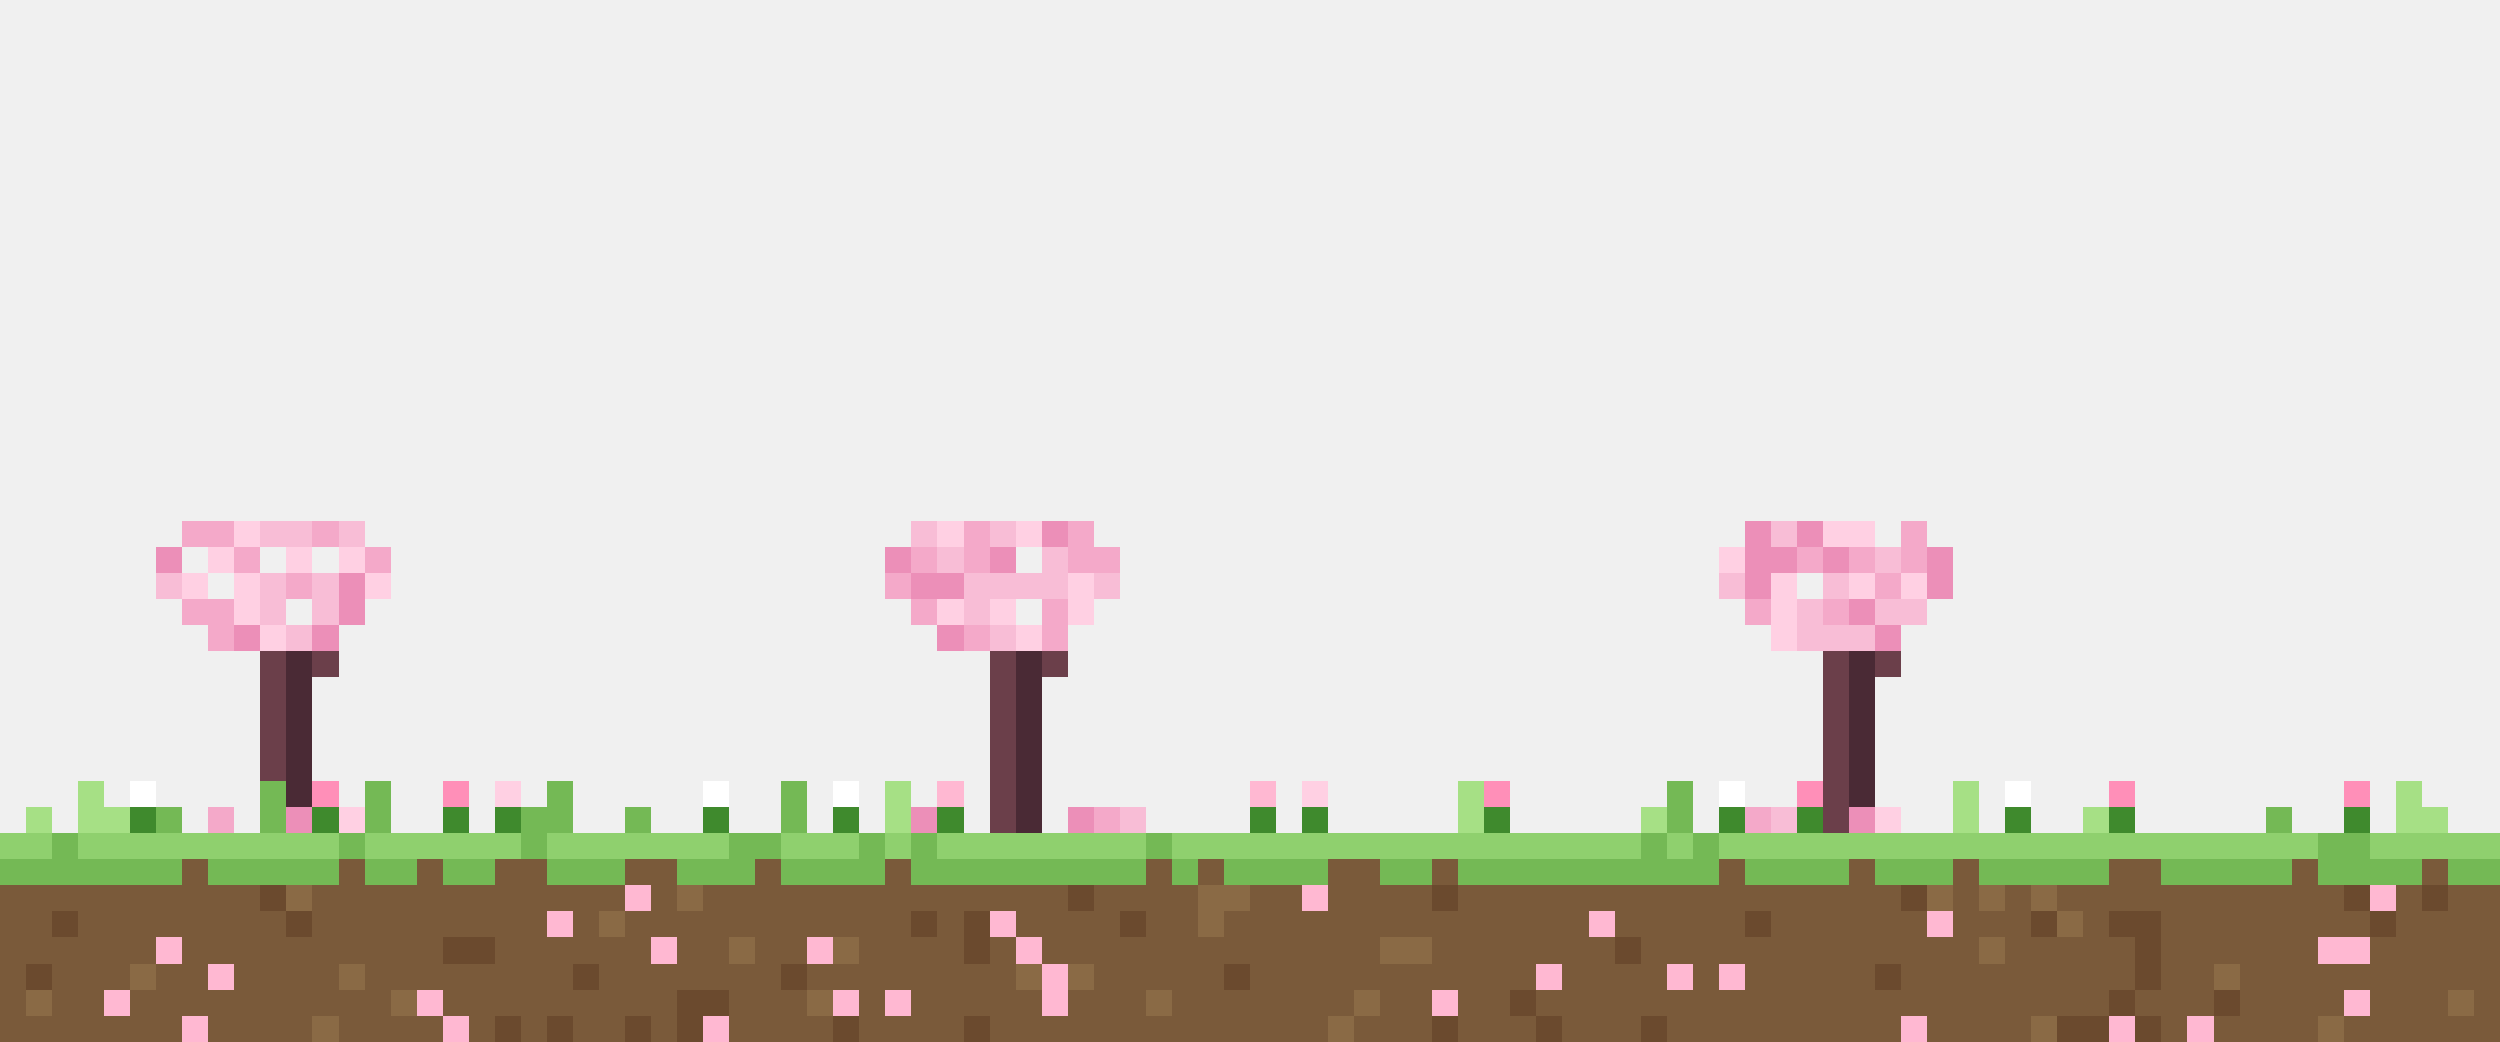
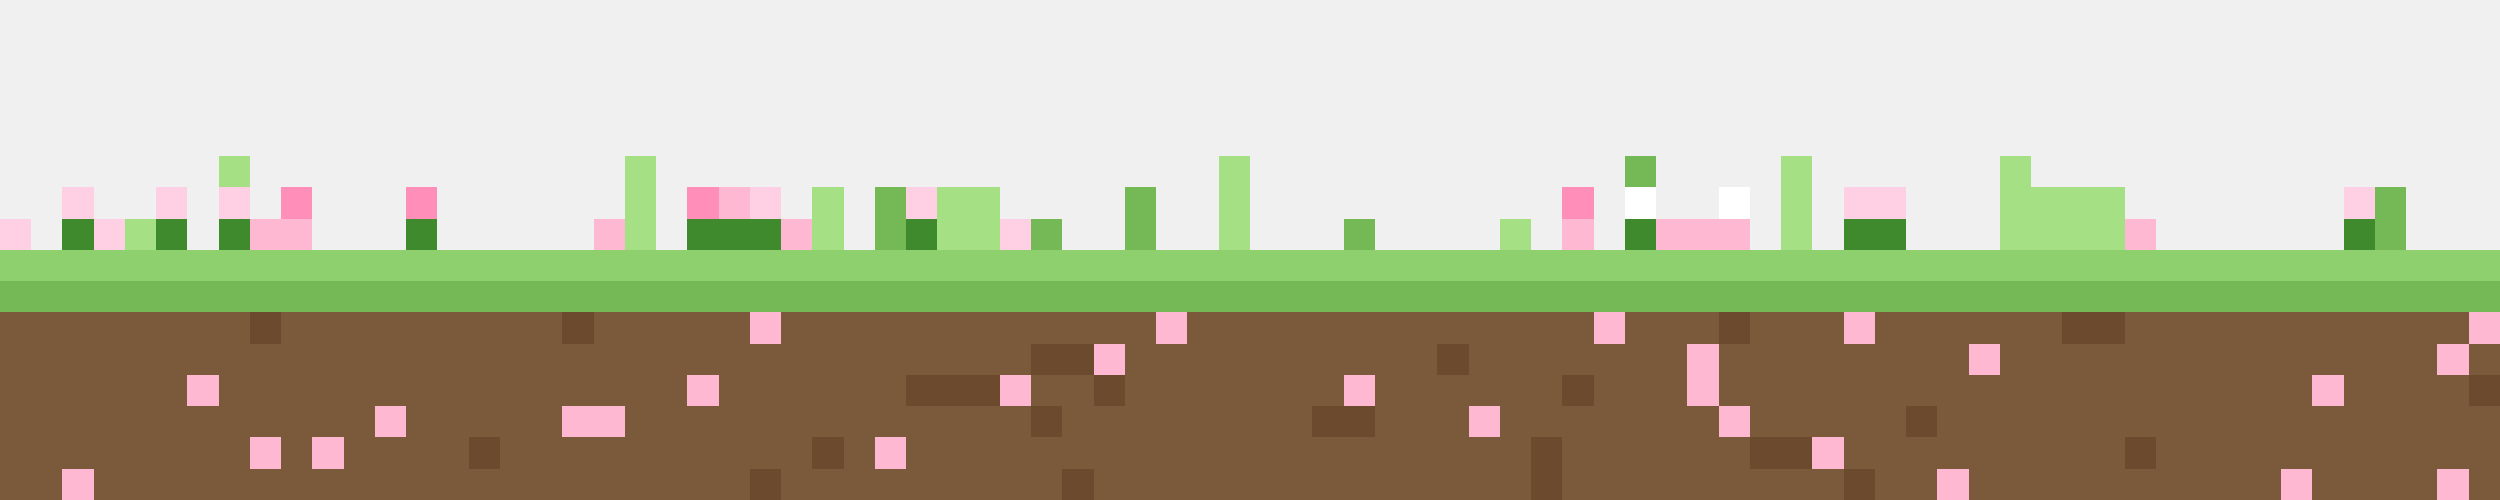
- <svg xmlns="http://www.w3.org/2000/svg" viewBox="0 0 96 40" width="768" height="320" shape-rendering="crispEdges">
-   <rect x="7" y="20" width="2" height="1" fill="#f4a9c9" />
-   <rect x="9" y="20" width="1" height="1" fill="#ffd0e3" />
-   <rect x="10" y="20" width="2" height="1" fill="#f8bdd6" />
-   <rect x="12" y="20" width="1" height="1" fill="#f4a9c9" />
-   <rect x="13" y="20" width="1" height="1" fill="#f8bdd6" />
-   <rect x="35" y="20" width="1" height="1" fill="#f8bdd6" />
-   <rect x="36" y="20" width="1" height="1" fill="#ffd0e3" />
-   <rect x="37" y="20" width="1" height="1" fill="#f4a9c9" />
-   <rect x="38" y="20" width="1" height="1" fill="#f8bdd6" />
-   <rect x="39" y="20" width="1" height="1" fill="#ffd0e3" />
-   <rect x="40" y="20" width="1" height="1" fill="#ec8fb8" />
-   <rect x="41" y="20" width="1" height="1" fill="#f4a9c9" />
-   <rect x="67" y="20" width="1" height="1" fill="#ec8fb8" />
-   <rect x="68" y="20" width="1" height="1" fill="#f8bdd6" />
-   <rect x="69" y="20" width="1" height="1" fill="#ec8fb8" />
-   <rect x="70" y="20" width="2" height="1" fill="#ffd0e3" />
-   <rect x="73" y="20" width="1" height="1" fill="#f4a9c9" />
-   <rect x="6" y="21" width="1" height="1" fill="#ec8fb8" />
-   <rect x="8" y="21" width="1" height="1" fill="#ffd0e3" />
-   <rect x="9" y="21" width="1" height="1" fill="#f4a9c9" />
-   <rect x="11" y="21" width="1" height="1" fill="#ffd0e3" />
-   <rect x="13" y="21" width="1" height="1" fill="#ffd0e3" />
-   <rect x="14" y="21" width="1" height="1" fill="#f4a9c9" />
-   <rect x="34" y="21" width="1" height="1" fill="#ec8fb8" />
-   <rect x="35" y="21" width="1" height="1" fill="#f4a9c9" />
-   <rect x="36" y="21" width="1" height="1" fill="#f8bdd6" />
-   <rect x="37" y="21" width="1" height="1" fill="#f4a9c9" />
-   <rect x="38" y="21" width="1" height="1" fill="#ec8fb8" />
-   <rect x="40" y="21" width="1" height="1" fill="#f8bdd6" />
-   <rect x="41" y="21" width="2" height="1" fill="#f4a9c9" />
-   <rect x="66" y="21" width="1" height="1" fill="#ffd0e3" />
-   <rect x="67" y="21" width="2" height="1" fill="#ec8fb8" />
-   <rect x="69" y="21" width="1" height="1" fill="#f4a9c9" />
-   <rect x="70" y="21" width="1" height="1" fill="#ec8fb8" />
-   <rect x="71" y="21" width="1" height="1" fill="#f4a9c9" />
-   <rect x="72" y="21" width="1" height="1" fill="#f8bdd6" />
-   <rect x="73" y="21" width="1" height="1" fill="#f4a9c9" />
-   <rect x="74" y="21" width="1" height="1" fill="#ec8fb8" />
-   <rect x="6" y="22" width="1" height="1" fill="#f8bdd6" />
-   <rect x="7" y="22" width="1" height="1" fill="#ffd0e3" />
-   <rect x="9" y="22" width="1" height="1" fill="#ffd0e3" />
-   <rect x="10" y="22" width="1" height="1" fill="#f8bdd6" />
-   <rect x="11" y="22" width="1" height="1" fill="#f4a9c9" />
-   <rect x="12" y="22" width="1" height="1" fill="#f8bdd6" />
-   <rect x="13" y="22" width="1" height="1" fill="#ec8fb8" />
-   <rect x="14" y="22" width="1" height="1" fill="#ffd0e3" />
-   <rect x="34" y="22" width="1" height="1" fill="#f4a9c9" />
-   <rect x="35" y="22" width="2" height="1" fill="#ec8fb8" />
-   <rect x="37" y="22" width="4" height="1" fill="#f8bdd6" />
-   <rect x="41" y="22" width="1" height="1" fill="#ffd0e3" />
-   <rect x="42" y="22" width="1" height="1" fill="#f8bdd6" />
-   <rect x="66" y="22" width="1" height="1" fill="#f8bdd6" />
-   <rect x="67" y="22" width="1" height="1" fill="#ec8fb8" />
-   <rect x="68" y="22" width="1" height="1" fill="#ffd0e3" />
-   <rect x="70" y="22" width="1" height="1" fill="#f8bdd6" />
-   <rect x="71" y="22" width="1" height="1" fill="#ffd0e3" />
-   <rect x="72" y="22" width="1" height="1" fill="#f4a9c9" />
-   <rect x="73" y="22" width="1" height="1" fill="#ffd0e3" />
-   <rect x="74" y="22" width="1" height="1" fill="#ec8fb8" />
-   <rect x="7" y="23" width="2" height="1" fill="#f4a9c9" />
-   <rect x="9" y="23" width="1" height="1" fill="#ffd0e3" />
-   <rect x="10" y="23" width="1" height="1" fill="#f8bdd6" />
-   <rect x="12" y="23" width="1" height="1" fill="#f8bdd6" />
-   <rect x="13" y="23" width="1" height="1" fill="#ec8fb8" />
-   <rect x="35" y="23" width="1" height="1" fill="#f4a9c9" />
-   <rect x="36" y="23" width="1" height="1" fill="#ffd0e3" />
-   <rect x="37" y="23" width="1" height="1" fill="#f8bdd6" />
-   <rect x="38" y="23" width="1" height="1" fill="#ffd0e3" />
-   <rect x="40" y="23" width="1" height="1" fill="#f4a9c9" />
-   <rect x="41" y="23" width="1" height="1" fill="#ffd0e3" />
-   <rect x="67" y="23" width="1" height="1" fill="#f4a9c9" />
-   <rect x="68" y="23" width="1" height="1" fill="#ffd0e3" />
-   <rect x="69" y="23" width="1" height="1" fill="#f8bdd6" />
-   <rect x="70" y="23" width="1" height="1" fill="#f4a9c9" />
-   <rect x="71" y="23" width="1" height="1" fill="#ec8fb8" />
-   <rect x="72" y="23" width="2" height="1" fill="#f8bdd6" />
-   <rect x="8" y="24" width="1" height="1" fill="#f4a9c9" />
-   <rect x="9" y="24" width="1" height="1" fill="#ec8fb8" />
-   <rect x="10" y="24" width="1" height="1" fill="#ffd0e3" />
-   <rect x="11" y="24" width="1" height="1" fill="#f8bdd6" />
-   <rect x="12" y="24" width="1" height="1" fill="#ec8fb8" />
-   <rect x="36" y="24" width="1" height="1" fill="#ec8fb8" />
-   <rect x="37" y="24" width="1" height="1" fill="#f4a9c9" />
-   <rect x="38" y="24" width="1" height="1" fill="#f8bdd6" />
-   <rect x="39" y="24" width="1" height="1" fill="#ffd0e3" />
-   <rect x="40" y="24" width="1" height="1" fill="#f4a9c9" />
-   <rect x="68" y="24" width="1" height="1" fill="#ffd0e3" />
-   <rect x="69" y="24" width="3" height="1" fill="#f8bdd6" />
-   <rect x="72" y="24" width="1" height="1" fill="#ec8fb8" />
-   <rect x="10" y="25" width="1" height="1" fill="#6b3f4a" />
-   <rect x="11" y="25" width="1" height="1" fill="#4a2a35" />
-   <rect x="12" y="25" width="1" height="1" fill="#6b3f4a" />
-   <rect x="38" y="25" width="1" height="1" fill="#6b3f4a" />
-   <rect x="39" y="25" width="1" height="1" fill="#4a2a35" />
-   <rect x="40" y="25" width="1" height="1" fill="#6b3f4a" />
-   <rect x="70" y="25" width="1" height="1" fill="#6b3f4a" />
-   <rect x="71" y="25" width="1" height="1" fill="#4a2a35" />
-   <rect x="72" y="25" width="1" height="1" fill="#6b3f4a" />
-   <rect x="10" y="26" width="1" height="1" fill="#6b3f4a" />
-   <rect x="11" y="26" width="1" height="1" fill="#4a2a35" />
-   <rect x="38" y="26" width="1" height="1" fill="#6b3f4a" />
-   <rect x="39" y="26" width="1" height="1" fill="#4a2a35" />
-   <rect x="70" y="26" width="1" height="1" fill="#6b3f4a" />
-   <rect x="71" y="26" width="1" height="1" fill="#4a2a35" />
-   <rect x="10" y="27" width="1" height="1" fill="#6b3f4a" />
-   <rect x="11" y="27" width="1" height="1" fill="#4a2a35" />
-   <rect x="38" y="27" width="1" height="1" fill="#6b3f4a" />
-   <rect x="39" y="27" width="1" height="1" fill="#4a2a35" />
-   <rect x="70" y="27" width="1" height="1" fill="#6b3f4a" />
-   <rect x="71" y="27" width="1" height="1" fill="#4a2a35" />
-   <rect x="10" y="28" width="1" height="1" fill="#6b3f4a" />
-   <rect x="11" y="28" width="1" height="1" fill="#4a2a35" />
-   <rect x="38" y="28" width="1" height="1" fill="#6b3f4a" />
-   <rect x="39" y="28" width="1" height="1" fill="#4a2a35" />
-   <rect x="70" y="28" width="1" height="1" fill="#6b3f4a" />
-   <rect x="71" y="28" width="1" height="1" fill="#4a2a35" />
-   <rect x="10" y="29" width="1" height="1" fill="#6b3f4a" />
-   <rect x="11" y="29" width="1" height="1" fill="#4a2a35" />
-   <rect x="38" y="29" width="1" height="1" fill="#6b3f4a" />
-   <rect x="39" y="29" width="1" height="1" fill="#4a2a35" />
-   <rect x="70" y="29" width="1" height="1" fill="#6b3f4a" />
-   <rect x="71" y="29" width="1" height="1" fill="#4a2a35" />
-   <rect x="3" y="30" width="1" height="1" fill="#a6e085" />
-   <rect x="5" y="30" width="1" height="1" fill="#ffffff" />
-   <rect x="10" y="30" width="1" height="1" fill="#74b955" />
-   <rect x="11" y="30" width="1" height="1" fill="#4a2a35" />
-   <rect x="12" y="30" width="1" height="1" fill="#ff8fb8" />
-   <rect x="14" y="30" width="1" height="1" fill="#74b955" />
-   <rect x="17" y="30" width="1" height="1" fill="#ff8fb8" />
-   <rect x="19" y="30" width="1" height="1" fill="#ffd0e3" />
-   <rect x="21" y="30" width="1" height="1" fill="#74b955" />
-   <rect x="27" y="30" width="1" height="1" fill="#ffffff" />
-   <rect x="30" y="30" width="1" height="1" fill="#74b955" />
-   <rect x="32" y="30" width="1" height="1" fill="#ffffff" />
-   <rect x="34" y="30" width="1" height="1" fill="#a6e085" />
-   <rect x="36" y="30" width="1" height="1" fill="#ffb8d2" />
-   <rect x="38" y="30" width="1" height="1" fill="#6b3f4a" />
-   <rect x="39" y="30" width="1" height="1" fill="#4a2a35" />
-   <rect x="48" y="30" width="1" height="1" fill="#ffb8d2" />
-   <rect x="50" y="30" width="1" height="1" fill="#ffd0e3" />
-   <rect x="56" y="30" width="1" height="1" fill="#a6e085" />
-   <rect x="57" y="30" width="1" height="1" fill="#ff8fb8" />
-   <rect x="64" y="30" width="1" height="1" fill="#74b955" />
-   <rect x="66" y="30" width="1" height="1" fill="#ffffff" />
-   <rect x="69" y="30" width="1" height="1" fill="#ff8fb8" />
-   <rect x="70" y="30" width="1" height="1" fill="#6b3f4a" />
-   <rect x="71" y="30" width="1" height="1" fill="#4a2a35" />
-   <rect x="75" y="30" width="1" height="1" fill="#a6e085" />
-   <rect x="77" y="30" width="1" height="1" fill="#ffffff" />
-   <rect x="81" y="30" width="1" height="1" fill="#ff8fb8" />
-   <rect x="90" y="30" width="1" height="1" fill="#ff8fb8" />
-   <rect x="92" y="30" width="1" height="1" fill="#a6e085" />
-   <rect x="1" y="31" width="1" height="1" fill="#a6e085" />
-   <rect x="3" y="31" width="2" height="1" fill="#a6e085" />
-   <rect x="5" y="31" width="1" height="1" fill="#3f8a2d" />
-   <rect x="6" y="31" width="1" height="1" fill="#74b955" />
-   <rect x="8" y="31" width="1" height="1" fill="#f4a9c9" />
-   <rect x="10" y="31" width="1" height="1" fill="#74b955" />
-   <rect x="11" y="31" width="1" height="1" fill="#ec8fb8" />
-   <rect x="12" y="31" width="1" height="1" fill="#3f8a2d" />
-   <rect x="13" y="31" width="1" height="1" fill="#ffd0e3" />
-   <rect x="14" y="31" width="1" height="1" fill="#74b955" />
-   <rect x="17" y="31" width="1" height="1" fill="#3f8a2d" />
-   <rect x="19" y="31" width="1" height="1" fill="#3f8a2d" />
-   <rect x="20" y="31" width="2" height="1" fill="#74b955" />
-   <rect x="24" y="31" width="1" height="1" fill="#74b955" />
-   <rect x="27" y="31" width="1" height="1" fill="#3f8a2d" />
-   <rect x="30" y="31" width="1" height="1" fill="#74b955" />
-   <rect x="32" y="31" width="1" height="1" fill="#3f8a2d" />
-   <rect x="34" y="31" width="1" height="1" fill="#a6e085" />
-   <rect x="35" y="31" width="1" height="1" fill="#ec8fb8" />
-   <rect x="36" y="31" width="1" height="1" fill="#3f8a2d" />
-   <rect x="38" y="31" width="1" height="1" fill="#6b3f4a" />
-   <rect x="39" y="31" width="1" height="1" fill="#4a2a35" />
-   <rect x="41" y="31" width="1" height="1" fill="#ec8fb8" />
-   <rect x="42" y="31" width="1" height="1" fill="#f4a9c9" />
-   <rect x="43" y="31" width="1" height="1" fill="#f8bdd6" />
-   <rect x="48" y="31" width="1" height="1" fill="#3f8a2d" />
-   <rect x="50" y="31" width="1" height="1" fill="#3f8a2d" />
-   <rect x="56" y="31" width="1" height="1" fill="#a6e085" />
-   <rect x="57" y="31" width="1" height="1" fill="#3f8a2d" />
-   <rect x="63" y="31" width="1" height="1" fill="#a6e085" />
-   <rect x="64" y="31" width="1" height="1" fill="#74b955" />
-   <rect x="66" y="31" width="1" height="1" fill="#3f8a2d" />
-   <rect x="67" y="31" width="1" height="1" fill="#f4a9c9" />
-   <rect x="68" y="31" width="1" height="1" fill="#f8bdd6" />
-   <rect x="69" y="31" width="1" height="1" fill="#3f8a2d" />
-   <rect x="70" y="31" width="1" height="1" fill="#6b3f4a" />
-   <rect x="71" y="31" width="1" height="1" fill="#ec8fb8" />
-   <rect x="72" y="31" width="1" height="1" fill="#ffd0e3" />
-   <rect x="75" y="31" width="1" height="1" fill="#a6e085" />
-   <rect x="77" y="31" width="1" height="1" fill="#3f8a2d" />
-   <rect x="80" y="31" width="1" height="1" fill="#a6e085" />
-   <rect x="81" y="31" width="1" height="1" fill="#3f8a2d" />
-   <rect x="87" y="31" width="1" height="1" fill="#74b955" />
-   <rect x="90" y="31" width="1" height="1" fill="#3f8a2d" />
-   <rect x="92" y="31" width="2" height="1" fill="#a6e085" />
-   <rect x="0" y="32" width="2" height="1" fill="#8fd06e" />
-   <rect x="2" y="32" width="1" height="1" fill="#74b955" />
-   <rect x="3" y="32" width="10" height="1" fill="#8fd06e" />
-   <rect x="13" y="32" width="1" height="1" fill="#74b955" />
-   <rect x="14" y="32" width="6" height="1" fill="#8fd06e" />
-   <rect x="20" y="32" width="1" height="1" fill="#74b955" />
-   <rect x="21" y="32" width="7" height="1" fill="#8fd06e" />
-   <rect x="28" y="32" width="2" height="1" fill="#74b955" />
-   <rect x="30" y="32" width="3" height="1" fill="#8fd06e" />
-   <rect x="33" y="32" width="1" height="1" fill="#74b955" />
-   <rect x="34" y="32" width="1" height="1" fill="#8fd06e" />
-   <rect x="35" y="32" width="1" height="1" fill="#74b955" />
-   <rect x="36" y="32" width="8" height="1" fill="#8fd06e" />
-   <rect x="44" y="32" width="1" height="1" fill="#74b955" />
-   <rect x="45" y="32" width="18" height="1" fill="#8fd06e" />
-   <rect x="63" y="32" width="1" height="1" fill="#74b955" />
-   <rect x="64" y="32" width="1" height="1" fill="#8fd06e" />
-   <rect x="65" y="32" width="1" height="1" fill="#74b955" />
-   <rect x="66" y="32" width="23" height="1" fill="#8fd06e" />
-   <rect x="89" y="32" width="2" height="1" fill="#74b955" />
-   <rect x="91" y="32" width="5" height="1" fill="#8fd06e" />
-   <rect x="0" y="33" width="7" height="1" fill="#74b955" />
-   <rect x="7" y="33" width="1" height="1" fill="#7a5a3a" />
-   <rect x="8" y="33" width="5" height="1" fill="#74b955" />
-   <rect x="13" y="33" width="1" height="1" fill="#7a5a3a" />
-   <rect x="14" y="33" width="2" height="1" fill="#74b955" />
-   <rect x="16" y="33" width="1" height="1" fill="#7a5a3a" />
-   <rect x="17" y="33" width="2" height="1" fill="#74b955" />
-   <rect x="19" y="33" width="2" height="1" fill="#7a5a3a" />
-   <rect x="21" y="33" width="3" height="1" fill="#74b955" />
-   <rect x="24" y="33" width="2" height="1" fill="#7a5a3a" />
-   <rect x="26" y="33" width="3" height="1" fill="#74b955" />
-   <rect x="29" y="33" width="1" height="1" fill="#7a5a3a" />
-   <rect x="30" y="33" width="4" height="1" fill="#74b955" />
-   <rect x="34" y="33" width="1" height="1" fill="#7a5a3a" />
-   <rect x="35" y="33" width="9" height="1" fill="#74b955" />
-   <rect x="44" y="33" width="1" height="1" fill="#7a5a3a" />
-   <rect x="45" y="33" width="1" height="1" fill="#74b955" />
-   <rect x="46" y="33" width="1" height="1" fill="#7a5a3a" />
-   <rect x="47" y="33" width="4" height="1" fill="#74b955" />
-   <rect x="51" y="33" width="2" height="1" fill="#7a5a3a" />
-   <rect x="53" y="33" width="2" height="1" fill="#74b955" />
-   <rect x="55" y="33" width="1" height="1" fill="#7a5a3a" />
-   <rect x="56" y="33" width="10" height="1" fill="#74b955" />
-   <rect x="66" y="33" width="1" height="1" fill="#7a5a3a" />
-   <rect x="67" y="33" width="4" height="1" fill="#74b955" />
-   <rect x="71" y="33" width="1" height="1" fill="#7a5a3a" />
-   <rect x="72" y="33" width="3" height="1" fill="#74b955" />
-   <rect x="75" y="33" width="1" height="1" fill="#7a5a3a" />
-   <rect x="76" y="33" width="5" height="1" fill="#74b955" />
-   <rect x="81" y="33" width="2" height="1" fill="#7a5a3a" />
-   <rect x="83" y="33" width="5" height="1" fill="#74b955" />
-   <rect x="88" y="33" width="1" height="1" fill="#7a5a3a" />
-   <rect x="89" y="33" width="4" height="1" fill="#74b955" />
-   <rect x="93" y="33" width="1" height="1" fill="#7a5a3a" />
-   <rect x="94" y="33" width="2" height="1" fill="#74b955" />
-   <rect x="0" y="34" width="10" height="1" fill="#7a5a3a" />
-   <rect x="10" y="34" width="1" height="1" fill="#6b4a2e" />
-   <rect x="11" y="34" width="1" height="1" fill="#8a6a45" />
-   <rect x="12" y="34" width="12" height="1" fill="#7a5a3a" />
-   <rect x="24" y="34" width="1" height="1" fill="#ffb8d2" />
-   <rect x="25" y="34" width="1" height="1" fill="#7a5a3a" />
-   <rect x="26" y="34" width="1" height="1" fill="#8a6a45" />
-   <rect x="27" y="34" width="14" height="1" fill="#7a5a3a" />
-   <rect x="41" y="34" width="1" height="1" fill="#6b4a2e" />
-   <rect x="42" y="34" width="4" height="1" fill="#7a5a3a" />
-   <rect x="46" y="34" width="2" height="1" fill="#8a6a45" />
-   <rect x="48" y="34" width="2" height="1" fill="#7a5a3a" />
-   <rect x="50" y="34" width="1" height="1" fill="#ffb8d2" />
-   <rect x="51" y="34" width="4" height="1" fill="#7a5a3a" />
-   <rect x="55" y="34" width="1" height="1" fill="#6b4a2e" />
-   <rect x="56" y="34" width="17" height="1" fill="#7a5a3a" />
-   <rect x="73" y="34" width="1" height="1" fill="#6b4a2e" />
-   <rect x="74" y="34" width="1" height="1" fill="#8a6a45" />
-   <rect x="75" y="34" width="1" height="1" fill="#7a5a3a" />
-   <rect x="76" y="34" width="1" height="1" fill="#8a6a45" />
-   <rect x="77" y="34" width="1" height="1" fill="#7a5a3a" />
-   <rect x="78" y="34" width="1" height="1" fill="#8a6a45" />
-   <rect x="79" y="34" width="11" height="1" fill="#7a5a3a" />
-   <rect x="90" y="34" width="1" height="1" fill="#6b4a2e" />
-   <rect x="91" y="34" width="1" height="1" fill="#ffb8d2" />
-   <rect x="92" y="34" width="1" height="1" fill="#7a5a3a" />
-   <rect x="93" y="34" width="1" height="1" fill="#6b4a2e" />
-   <rect x="94" y="34" width="2" height="1" fill="#7a5a3a" />
-   <rect x="0" y="35" width="2" height="1" fill="#7a5a3a" />
-   <rect x="2" y="35" width="1" height="1" fill="#6b4a2e" />
-   <rect x="3" y="35" width="8" height="1" fill="#7a5a3a" />
-   <rect x="11" y="35" width="1" height="1" fill="#6b4a2e" />
-   <rect x="12" y="35" width="9" height="1" fill="#7a5a3a" />
-   <rect x="21" y="35" width="1" height="1" fill="#ffb8d2" />
-   <rect x="22" y="35" width="1" height="1" fill="#7a5a3a" />
-   <rect x="23" y="35" width="1" height="1" fill="#8a6a45" />
-   <rect x="24" y="35" width="11" height="1" fill="#7a5a3a" />
-   <rect x="35" y="35" width="1" height="1" fill="#6b4a2e" />
-   <rect x="36" y="35" width="1" height="1" fill="#7a5a3a" />
-   <rect x="37" y="35" width="1" height="1" fill="#6b4a2e" />
-   <rect x="38" y="35" width="1" height="1" fill="#ffb8d2" />
-   <rect x="39" y="35" width="4" height="1" fill="#7a5a3a" />
-   <rect x="43" y="35" width="1" height="1" fill="#6b4a2e" />
-   <rect x="44" y="35" width="2" height="1" fill="#7a5a3a" />
-   <rect x="46" y="35" width="1" height="1" fill="#8a6a45" />
-   <rect x="47" y="35" width="14" height="1" fill="#7a5a3a" />
-   <rect x="61" y="35" width="1" height="1" fill="#ffb8d2" />
-   <rect x="62" y="35" width="5" height="1" fill="#7a5a3a" />
-   <rect x="67" y="35" width="1" height="1" fill="#6b4a2e" />
-   <rect x="68" y="35" width="6" height="1" fill="#7a5a3a" />
-   <rect x="74" y="35" width="1" height="1" fill="#ffb8d2" />
-   <rect x="75" y="35" width="3" height="1" fill="#7a5a3a" />
-   <rect x="78" y="35" width="1" height="1" fill="#6b4a2e" />
-   <rect x="79" y="35" width="1" height="1" fill="#8a6a45" />
-   <rect x="80" y="35" width="1" height="1" fill="#7a5a3a" />
-   <rect x="81" y="35" width="2" height="1" fill="#6b4a2e" />
-   <rect x="83" y="35" width="8" height="1" fill="#7a5a3a" />
-   <rect x="91" y="35" width="1" height="1" fill="#6b4a2e" />
-   <rect x="92" y="35" width="4" height="1" fill="#7a5a3a" />
-   <rect x="0" y="36" width="6" height="1" fill="#7a5a3a" />
-   <rect x="6" y="36" width="1" height="1" fill="#ffb8d2" />
-   <rect x="7" y="36" width="10" height="1" fill="#7a5a3a" />
-   <rect x="17" y="36" width="2" height="1" fill="#6b4a2e" />
-   <rect x="19" y="36" width="6" height="1" fill="#7a5a3a" />
-   <rect x="25" y="36" width="1" height="1" fill="#ffb8d2" />
-   <rect x="26" y="36" width="2" height="1" fill="#7a5a3a" />
-   <rect x="28" y="36" width="1" height="1" fill="#8a6a45" />
-   <rect x="29" y="36" width="2" height="1" fill="#7a5a3a" />
-   <rect x="31" y="36" width="1" height="1" fill="#ffb8d2" />
-   <rect x="32" y="36" width="1" height="1" fill="#8a6a45" />
-   <rect x="33" y="36" width="4" height="1" fill="#7a5a3a" />
-   <rect x="37" y="36" width="1" height="1" fill="#6b4a2e" />
-   <rect x="38" y="36" width="1" height="1" fill="#7a5a3a" />
-   <rect x="39" y="36" width="1" height="1" fill="#ffb8d2" />
-   <rect x="40" y="36" width="13" height="1" fill="#7a5a3a" />
-   <rect x="53" y="36" width="2" height="1" fill="#8a6a45" />
-   <rect x="55" y="36" width="7" height="1" fill="#7a5a3a" />
-   <rect x="62" y="36" width="1" height="1" fill="#6b4a2e" />
-   <rect x="63" y="36" width="13" height="1" fill="#7a5a3a" />
-   <rect x="76" y="36" width="1" height="1" fill="#8a6a45" />
-   <rect x="77" y="36" width="5" height="1" fill="#7a5a3a" />
-   <rect x="82" y="36" width="1" height="1" fill="#6b4a2e" />
-   <rect x="83" y="36" width="6" height="1" fill="#7a5a3a" />
-   <rect x="89" y="36" width="2" height="1" fill="#ffb8d2" />
-   <rect x="91" y="36" width="5" height="1" fill="#7a5a3a" />
-   <rect x="0" y="37" width="1" height="1" fill="#7a5a3a" />
-   <rect x="1" y="37" width="1" height="1" fill="#6b4a2e" />
-   <rect x="2" y="37" width="3" height="1" fill="#7a5a3a" />
-   <rect x="5" y="37" width="1" height="1" fill="#8a6a45" />
-   <rect x="6" y="37" width="2" height="1" fill="#7a5a3a" />
-   <rect x="8" y="37" width="1" height="1" fill="#ffb8d2" />
-   <rect x="9" y="37" width="4" height="1" fill="#7a5a3a" />
-   <rect x="13" y="37" width="1" height="1" fill="#8a6a45" />
-   <rect x="14" y="37" width="8" height="1" fill="#7a5a3a" />
-   <rect x="22" y="37" width="1" height="1" fill="#6b4a2e" />
-   <rect x="23" y="37" width="7" height="1" fill="#7a5a3a" />
-   <rect x="30" y="37" width="1" height="1" fill="#6b4a2e" />
-   <rect x="31" y="37" width="8" height="1" fill="#7a5a3a" />
-   <rect x="39" y="37" width="1" height="1" fill="#8a6a45" />
-   <rect x="40" y="37" width="1" height="1" fill="#ffb8d2" />
-   <rect x="41" y="37" width="1" height="1" fill="#8a6a45" />
-   <rect x="42" y="37" width="5" height="1" fill="#7a5a3a" />
-   <rect x="47" y="37" width="1" height="1" fill="#6b4a2e" />
-   <rect x="48" y="37" width="11" height="1" fill="#7a5a3a" />
-   <rect x="59" y="37" width="1" height="1" fill="#ffb8d2" />
-   <rect x="60" y="37" width="4" height="1" fill="#7a5a3a" />
-   <rect x="64" y="37" width="1" height="1" fill="#ffb8d2" />
-   <rect x="65" y="37" width="1" height="1" fill="#7a5a3a" />
-   <rect x="66" y="37" width="1" height="1" fill="#ffb8d2" />
-   <rect x="67" y="37" width="5" height="1" fill="#7a5a3a" />
-   <rect x="72" y="37" width="1" height="1" fill="#6b4a2e" />
-   <rect x="73" y="37" width="9" height="1" fill="#7a5a3a" />
-   <rect x="82" y="37" width="1" height="1" fill="#6b4a2e" />
-   <rect x="83" y="37" width="2" height="1" fill="#7a5a3a" />
-   <rect x="85" y="37" width="1" height="1" fill="#8a6a45" />
-   <rect x="86" y="37" width="10" height="1" fill="#7a5a3a" />
-   <rect x="0" y="38" width="1" height="1" fill="#7a5a3a" />
-   <rect x="1" y="38" width="1" height="1" fill="#8a6a45" />
-   <rect x="2" y="38" width="2" height="1" fill="#7a5a3a" />
-   <rect x="4" y="38" width="1" height="1" fill="#ffb8d2" />
-   <rect x="5" y="38" width="10" height="1" fill="#7a5a3a" />
-   <rect x="15" y="38" width="1" height="1" fill="#8a6a45" />
-   <rect x="16" y="38" width="1" height="1" fill="#ffb8d2" />
-   <rect x="17" y="38" width="9" height="1" fill="#7a5a3a" />
-   <rect x="26" y="38" width="2" height="1" fill="#6b4a2e" />
-   <rect x="28" y="38" width="3" height="1" fill="#7a5a3a" />
-   <rect x="31" y="38" width="1" height="1" fill="#8a6a45" />
-   <rect x="32" y="38" width="1" height="1" fill="#ffb8d2" />
-   <rect x="33" y="38" width="1" height="1" fill="#7a5a3a" />
-   <rect x="34" y="38" width="1" height="1" fill="#ffb8d2" />
-   <rect x="35" y="38" width="5" height="1" fill="#7a5a3a" />
-   <rect x="40" y="38" width="1" height="1" fill="#ffb8d2" />
-   <rect x="41" y="38" width="3" height="1" fill="#7a5a3a" />
-   <rect x="44" y="38" width="1" height="1" fill="#8a6a45" />
-   <rect x="45" y="38" width="7" height="1" fill="#7a5a3a" />
-   <rect x="52" y="38" width="1" height="1" fill="#8a6a45" />
-   <rect x="53" y="38" width="2" height="1" fill="#7a5a3a" />
-   <rect x="55" y="38" width="1" height="1" fill="#ffb8d2" />
-   <rect x="56" y="38" width="2" height="1" fill="#7a5a3a" />
-   <rect x="58" y="38" width="1" height="1" fill="#6b4a2e" />
-   <rect x="59" y="38" width="22" height="1" fill="#7a5a3a" />
-   <rect x="81" y="38" width="1" height="1" fill="#6b4a2e" />
-   <rect x="82" y="38" width="3" height="1" fill="#7a5a3a" />
-   <rect x="85" y="38" width="1" height="1" fill="#6b4a2e" />
-   <rect x="86" y="38" width="4" height="1" fill="#7a5a3a" />
-   <rect x="90" y="38" width="1" height="1" fill="#ffb8d2" />
-   <rect x="91" y="38" width="3" height="1" fill="#7a5a3a" />
-   <rect x="94" y="38" width="1" height="1" fill="#8a6a45" />
-   <rect x="95" y="38" width="1" height="1" fill="#7a5a3a" />
-   <rect x="0" y="39" width="7" height="1" fill="#7a5a3a" />
-   <rect x="7" y="39" width="1" height="1" fill="#ffb8d2" />
-   <rect x="8" y="39" width="4" height="1" fill="#7a5a3a" />
-   <rect x="12" y="39" width="1" height="1" fill="#8a6a45" />
-   <rect x="13" y="39" width="4" height="1" fill="#7a5a3a" />
-   <rect x="17" y="39" width="1" height="1" fill="#ffb8d2" />
-   <rect x="18" y="39" width="1" height="1" fill="#7a5a3a" />
-   <rect x="19" y="39" width="1" height="1" fill="#6b4a2e" />
-   <rect x="20" y="39" width="1" height="1" fill="#7a5a3a" />
-   <rect x="21" y="39" width="1" height="1" fill="#6b4a2e" />
-   <rect x="22" y="39" width="2" height="1" fill="#7a5a3a" />
-   <rect x="24" y="39" width="1" height="1" fill="#6b4a2e" />
-   <rect x="25" y="39" width="1" height="1" fill="#7a5a3a" />
-   <rect x="26" y="39" width="1" height="1" fill="#6b4a2e" />
-   <rect x="27" y="39" width="1" height="1" fill="#ffb8d2" />
-   <rect x="28" y="39" width="4" height="1" fill="#7a5a3a" />
-   <rect x="32" y="39" width="1" height="1" fill="#6b4a2e" />
-   <rect x="33" y="39" width="4" height="1" fill="#7a5a3a" />
-   <rect x="37" y="39" width="1" height="1" fill="#6b4a2e" />
-   <rect x="38" y="39" width="13" height="1" fill="#7a5a3a" />
-   <rect x="51" y="39" width="1" height="1" fill="#8a6a45" />
-   <rect x="52" y="39" width="3" height="1" fill="#7a5a3a" />
-   <rect x="55" y="39" width="1" height="1" fill="#6b4a2e" />
-   <rect x="56" y="39" width="3" height="1" fill="#7a5a3a" />
-   <rect x="59" y="39" width="1" height="1" fill="#6b4a2e" />
-   <rect x="60" y="39" width="3" height="1" fill="#7a5a3a" />
-   <rect x="63" y="39" width="1" height="1" fill="#6b4a2e" />
-   <rect x="64" y="39" width="9" height="1" fill="#7a5a3a" />
-   <rect x="73" y="39" width="1" height="1" fill="#ffb8d2" />
-   <rect x="74" y="39" width="4" height="1" fill="#7a5a3a" />
-   <rect x="78" y="39" width="1" height="1" fill="#8a6a45" />
-   <rect x="79" y="39" width="2" height="1" fill="#6b4a2e" />
-   <rect x="81" y="39" width="1" height="1" fill="#ffb8d2" />
-   <rect x="82" y="39" width="1" height="1" fill="#6b4a2e" />
-   <rect x="83" y="39" width="1" height="1" fill="#7a5a3a" />
-   <rect x="84" y="39" width="1" height="1" fill="#ffb8d2" />
-   <rect x="85" y="39" width="4" height="1" fill="#7a5a3a" />
-   <rect x="89" y="39" width="1" height="1" fill="#8a6a45" />
-   <rect x="90" y="39" width="6" height="1" fill="#7a5a3a" />
+ <svg xmlns="http://www.w3.org/2000/svg" viewBox="0 0 80 16" width="640" height="128" shape-rendering="crispEdges">
+   <path fill="#74b955" d="M52 5h1v1h-1zM28 6h1v2h-1zM36 6h1v2h-1zM76 6h1v2h-1zM33 7h1v1h-1zM43 7h1v1h-1zM0 9h80v1h-80z" />
+   <path fill="#a6e085" d="M64 5h1v1h-1zM7 5h1v1h-1zM39 5h1v3h-1zM20 5h1v3h-1zM57 5h1v3h-1zM64 6h4v2h-4zM26 6h1v2h-1zM30 6h2v2h-2zM4 7h1v1h-1zM48 7h1v1h-1z" />
+   <path fill="#ffffff" d="M52 6h1v1h-1zM55 6h1v1h-1z" />
+   <path fill="#ffd0e3" d="M59 6h2v1h-2zM7 6h1v1h-1zM5 6h1v1h-1zM24 6h1v1h-1zM2 6h1v1h-1zM75 6h1v1h-1zM29 6h1v1h-1zM3 7h1v1h-1zM0 7h1v1h-1zM32 7h1v1h-1z" />
+   <path fill="#ff8fb8" d="M9 6h1v1h-1zM22 6h1v1h-1zM13 6h1v1h-1zM50 6h1v1h-1z" />
+   <path fill="#ffb8d2" d="M23 6h1v1h-1zM68 7h1v1h-1zM25 7h1v1h-1zM19 7h1v1h-1zM53 7h3v1h-3zM50 7h1v1h-1zM8 7h2v1h-2zM51 10h1v1h-1zM24 10h1v1h-1zM37 10h1v1h-1zM59 10h1v1h-1zM79 10h1v1h-1zM63 11h1v1h-1zM78 11h1v1h-1zM35 11h1v1h-1zM54 11h1v2h-1zM74 12h1v1h-1zM32 12h1v1h-1zM22 12h1v1h-1zM6 12h1v1h-1zM43 12h1v1h-1zM12 13h1v1h-1zM55 13h1v1h-1zM18 13h2v1h-2zM47 13h1v1h-1zM8 14h1v1h-1zM58 14h1v1h-1zM28 14h1v1h-1zM10 14h1v1h-1zM73 15h1v1h-1zM2 15h1v1h-1zM78 15h1v1h-1zM62 15h1v1h-1z" />
+   <path fill="#3f8a2d" d="M5 7h1v1h-1zM2 7h1v1h-1zM75 7h1v1h-1zM52 7h1v1h-1zM22 7h3v1h-3zM29 7h1v1h-1zM7 7h1v1h-1zM13 7h1v1h-1zM59 7h2v1h-2z" />
+   <path fill="#8fd06e" d="M0 8h80v1h-80z" />
+   <path fill="#6b4a2e" d="M8 10h1v1h-1zM66 10h2v1h-2zM18 10h1v1h-1zM55 10h1v1h-1zM46 11h1v1h-1zM33 11h2v1h-2zM35 12h1v1h-1zM29 12h3v1h-3zM79 12h1v1h-1zM50 12h1v1h-1zM42 13h2v1h-2zM61 13h1v1h-1zM33 13h1v1h-1zM15 14h1v1h-1zM26 14h1v1h-1zM68 14h1v1h-1zM56 14h2v1h-2zM49 14h1v2h-1zM59 15h1v1h-1zM24 15h1v1h-1zM34 15h1v1h-1z" />
+   <path fill="#7a5a3a" d="M25 10h12v1h-12zM9 10h9v1h-9zM56 10h3v1h-3zM0 10h8v1h-8zM19 10h5v1h-5zM38 10h13v1h-13zM52 10h3v1h-3zM68 10h11v1h-11zM60 10h6v1h-6zM79 11h1v1h-1zM0 11h33v1h-33zM64 11h14v1h-14zM55 11h8v1h-8zM36 11h10v1h-10zM47 11h7v1h-7zM33 12h2v1h-2zM23 12h6v1h-6zM7 12h15v1h-15zM51 12h3v1h-3zM36 12h7v1h-7zM55 12h19v1h-19zM0 12h6v1h-6zM44 12h6v1h-6zM75 12h4v1h-4zM56 13h5v1h-5zM0 13h12v1h-12zM20 13h13v1h-13zM34 13h8v1h-8zM62 13h18v1h-18zM48 13h7v1h-7zM44 13h3v1h-3zM13 13h5v1h-5zM29 14h20v1h-20zM50 14h6v1h-6zM9 14h1v1h-1zM0 14h8v1h-8zM27 14h1v1h-1zM16 14h10v1h-10zM69 14h11v1h-11zM11 14h4v1h-4zM59 14h9v1h-9zM79 15h1v1h-1zM60 15h2v1h-2zM3 15h21v1h-21zM25 15h9v1h-9zM74 15h4v1h-4zM0 15h2v1h-2zM35 15h14v1h-14zM63 15h10v1h-10zM50 15h9v1h-9z" />
</svg>
